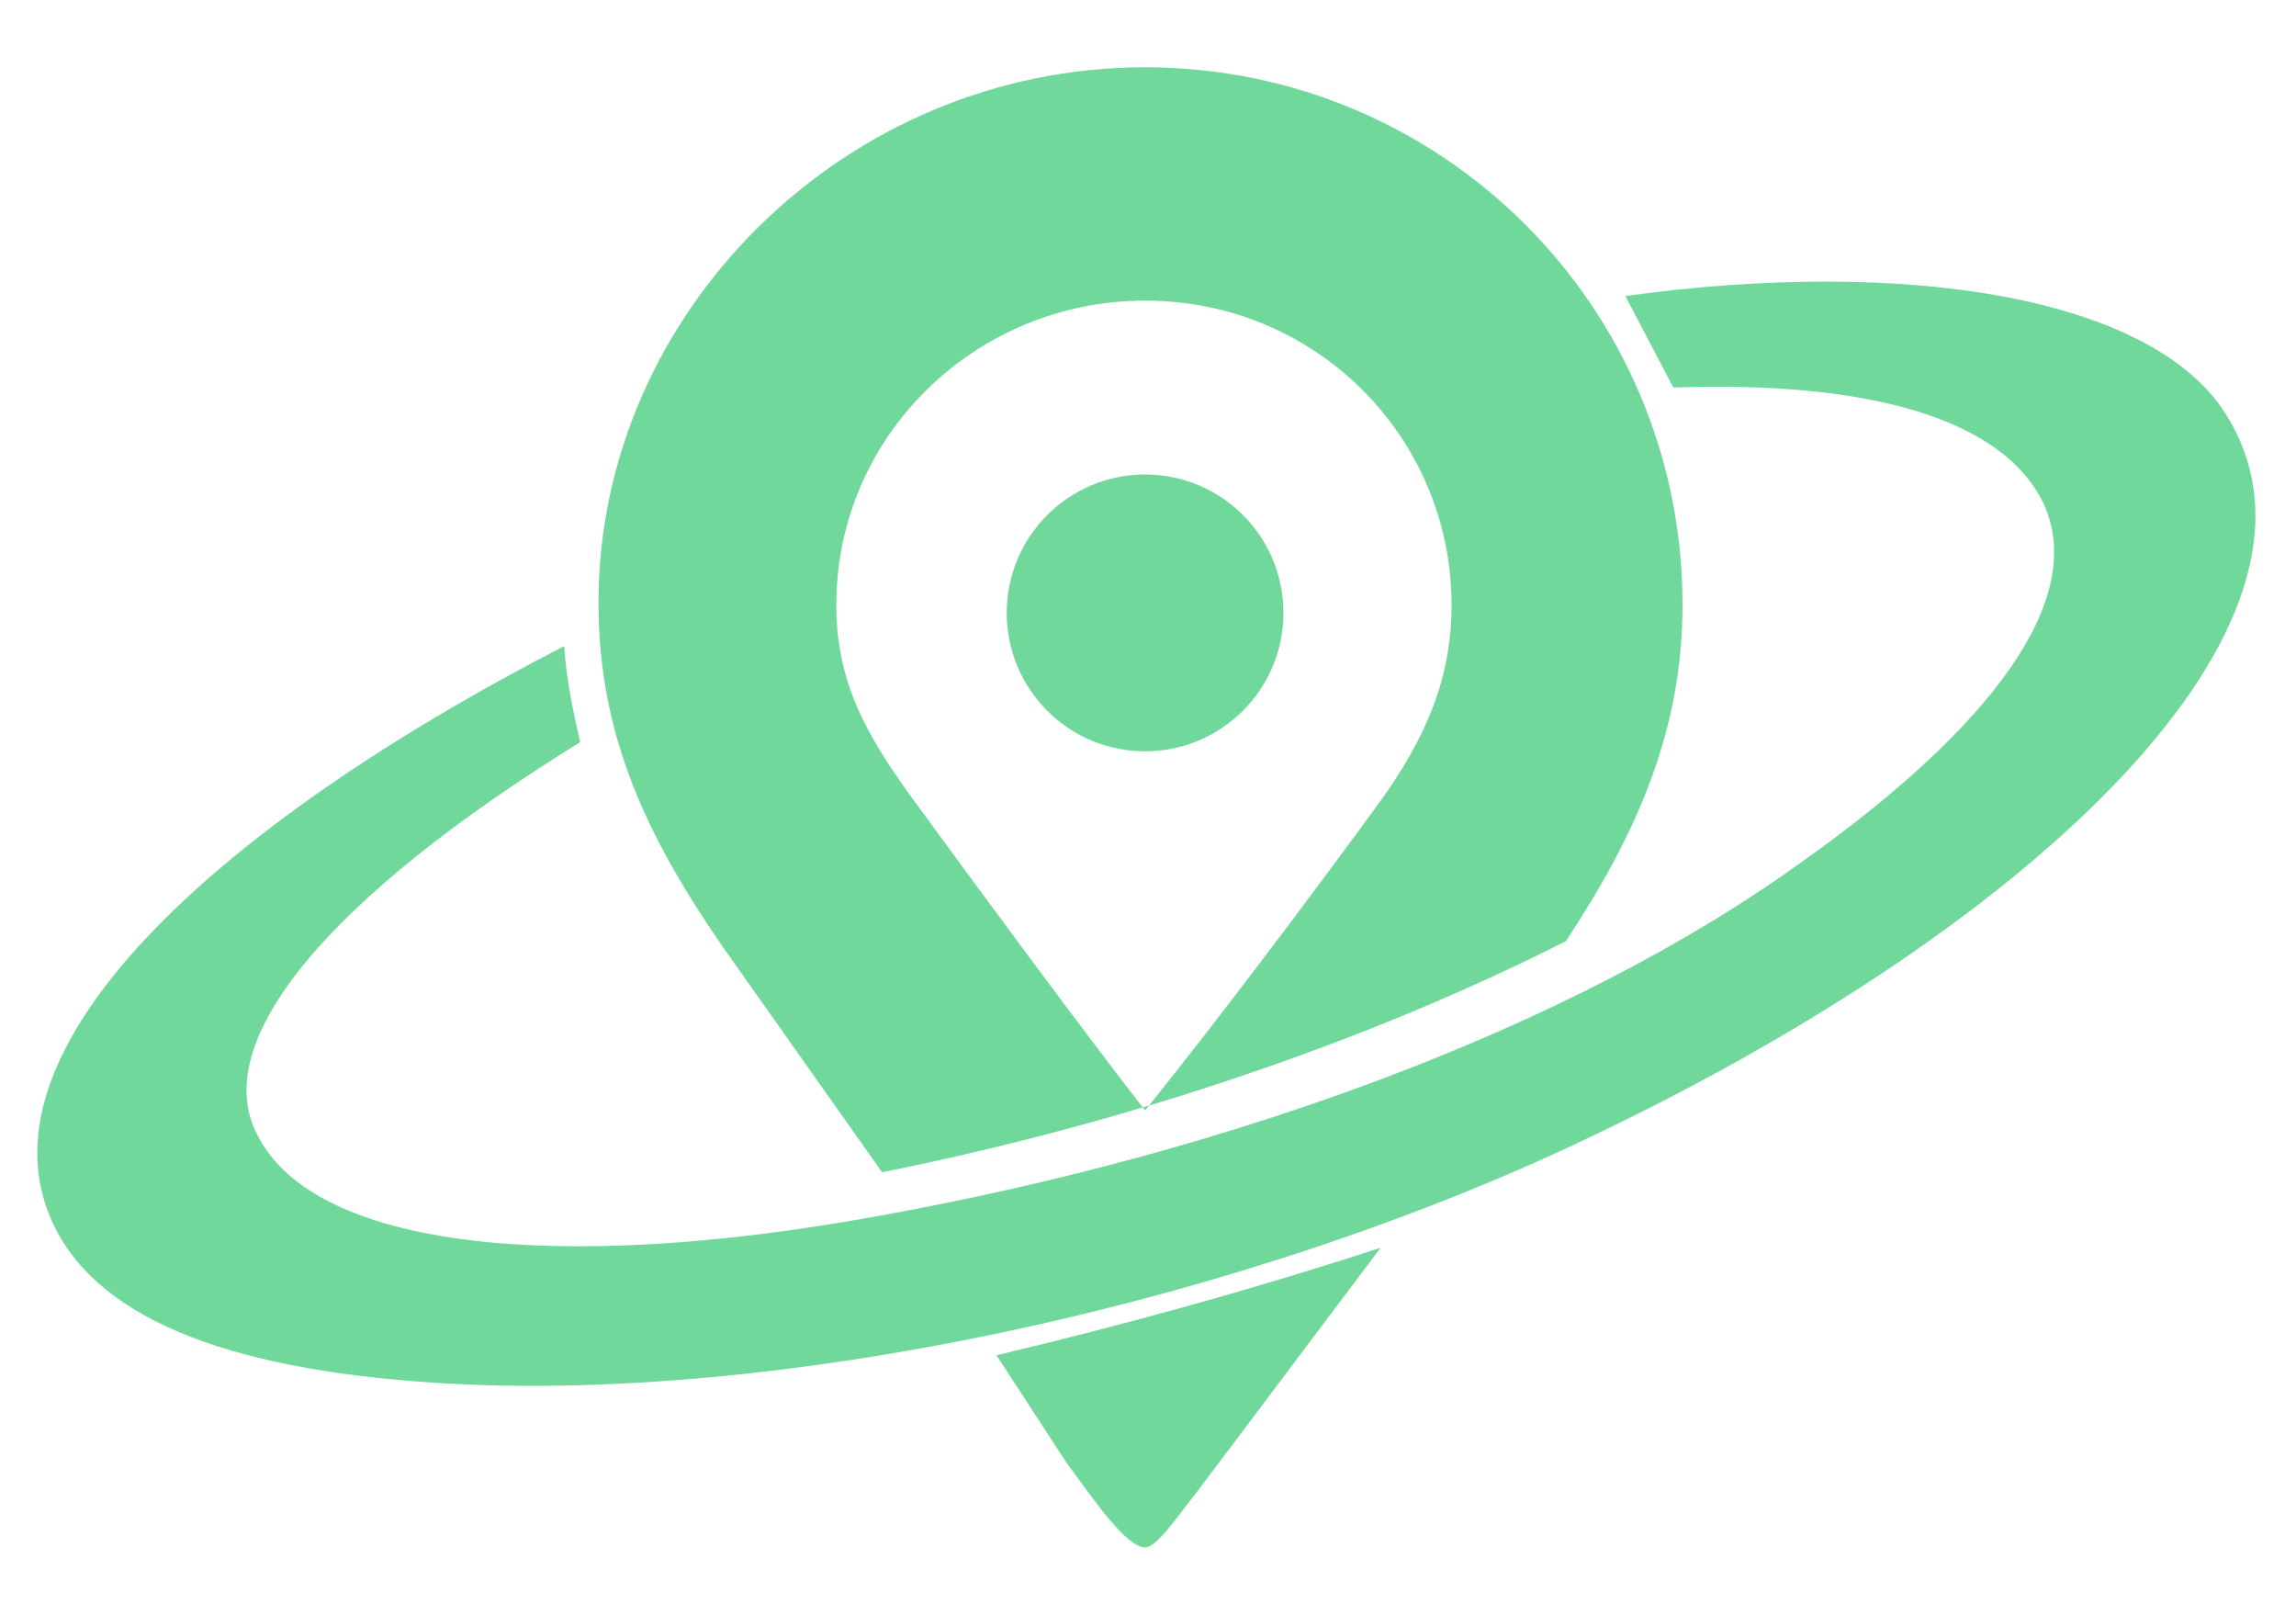
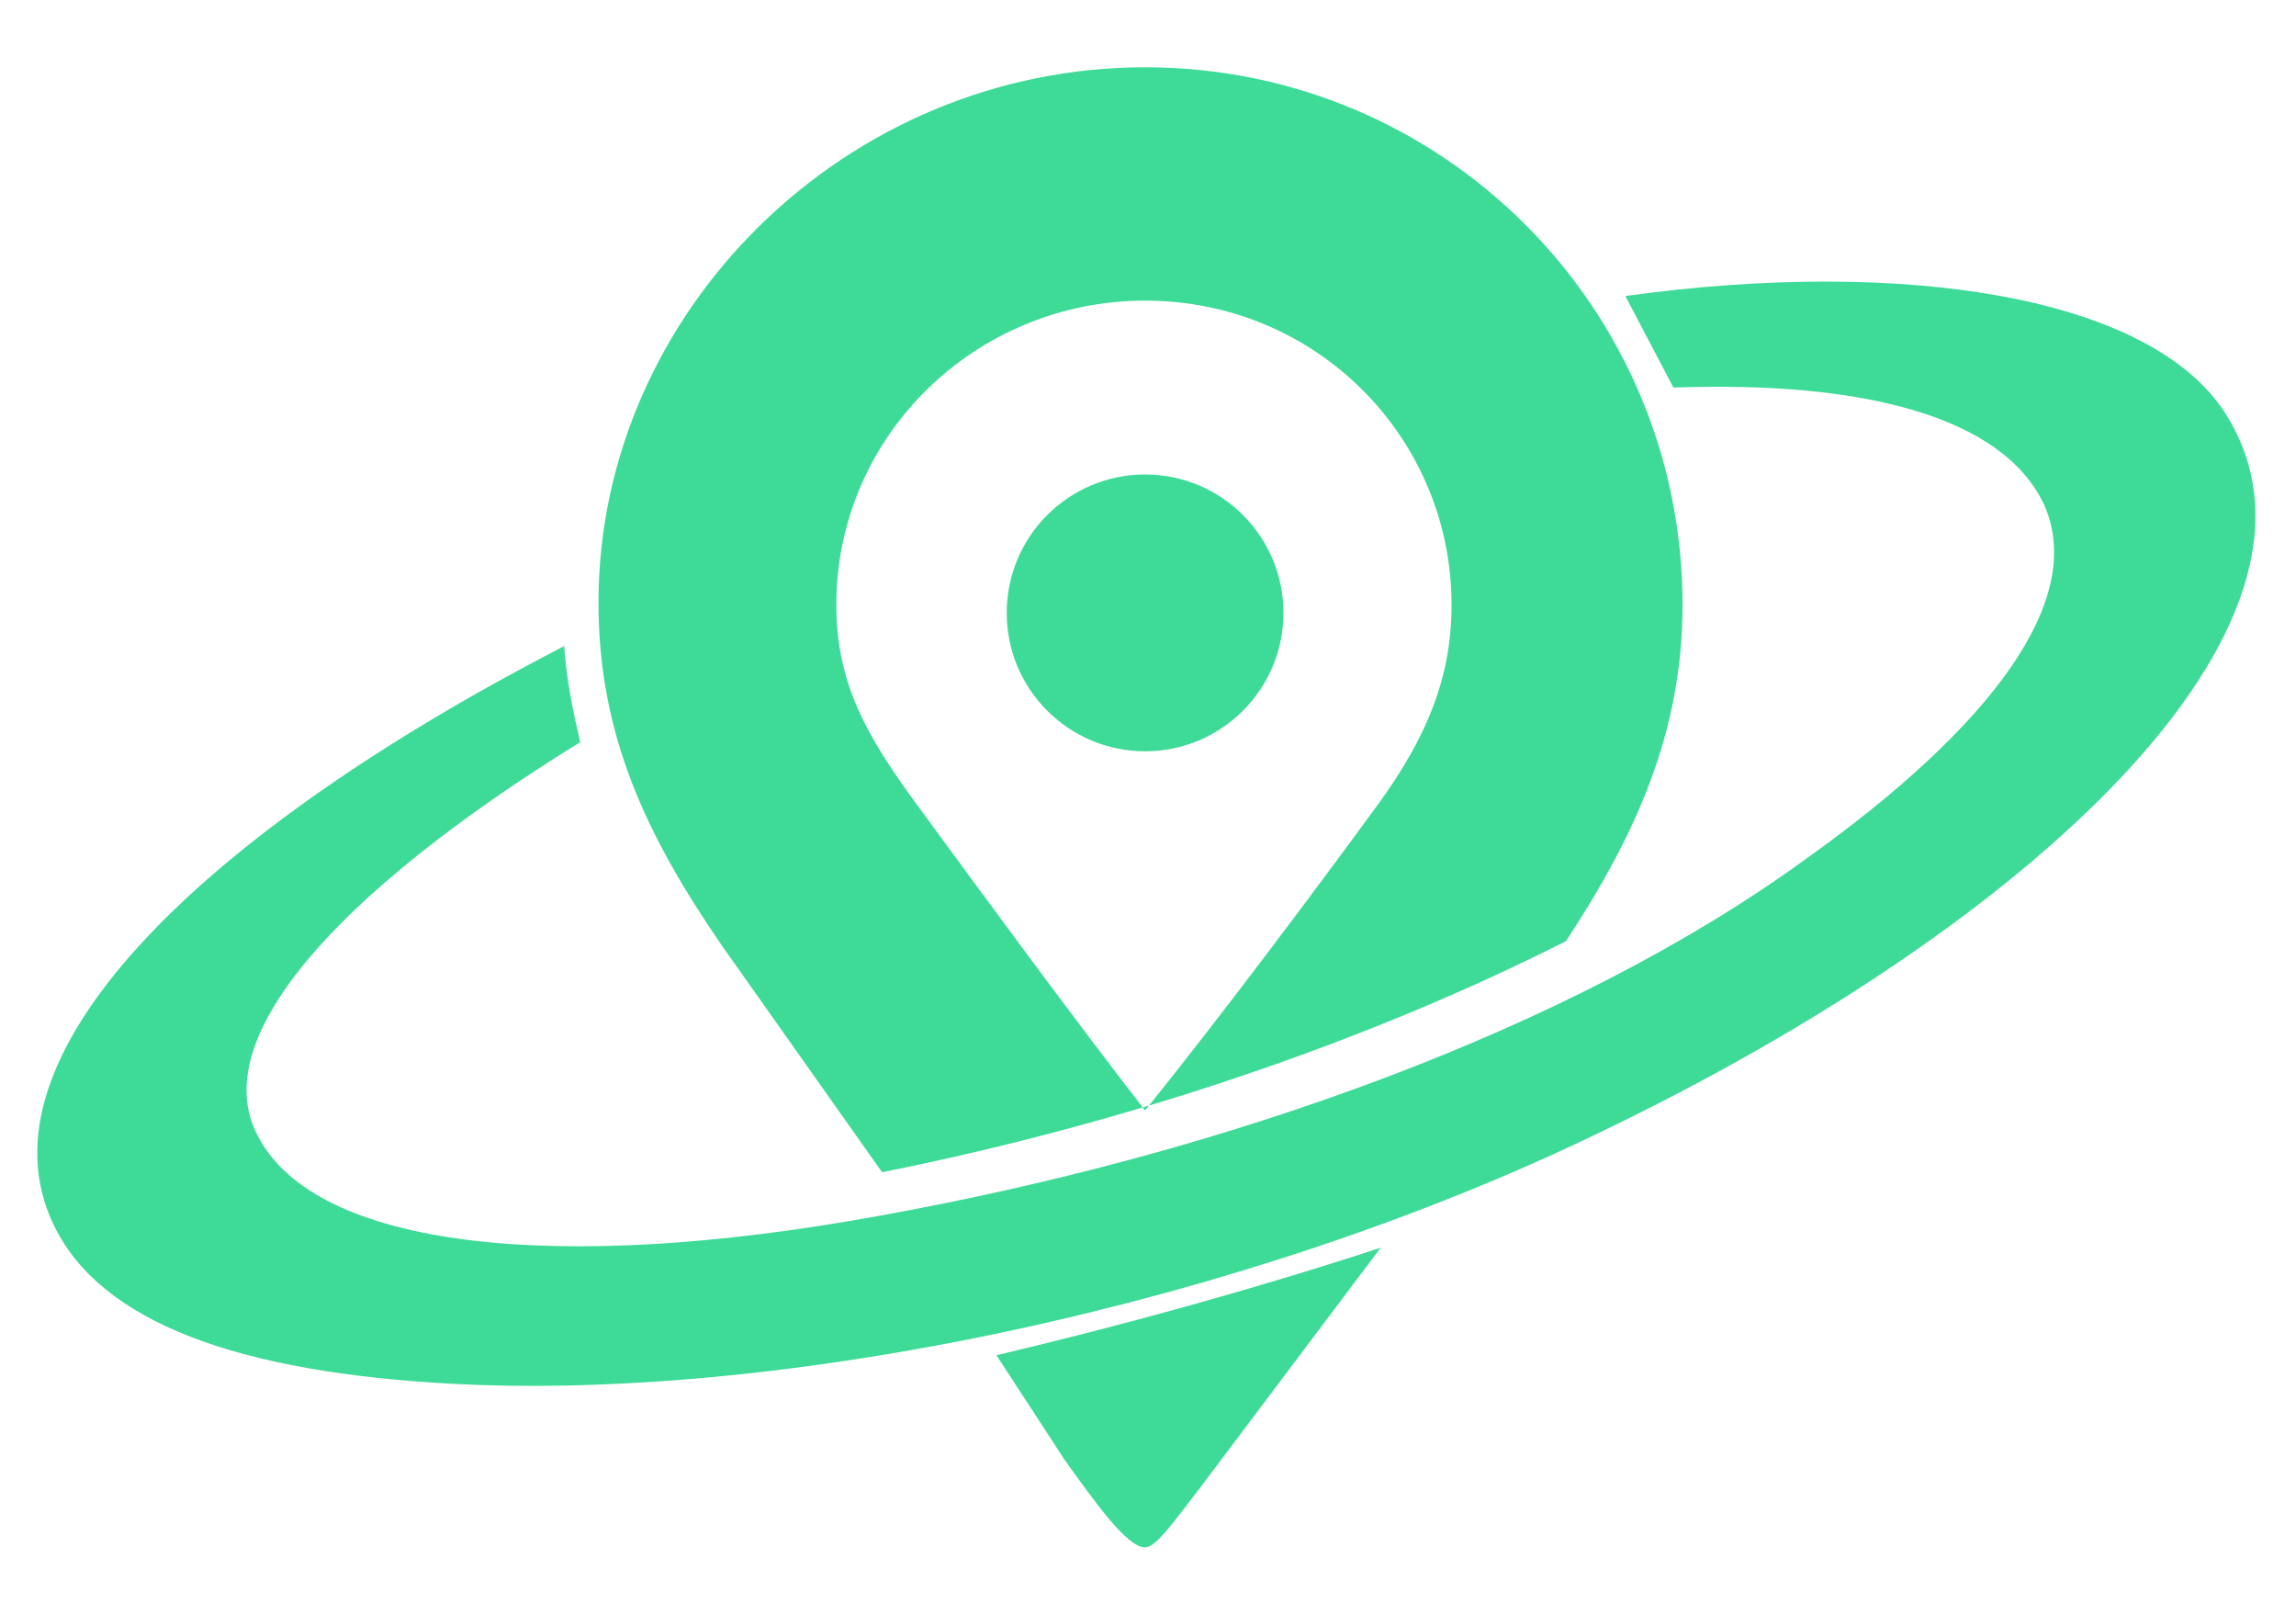
<svg xmlns="http://www.w3.org/2000/svg" width="512" height="360" viewBox="0 0 512 360" fill="none">
-   <path d="M255.35 15C188.54 15 133.46 69.57 133.46 134.34C133.46 163.92 144.17 186.36 161 210.84L196.7 261.33C250.25 250.62 303.8 232.77 349.19 209.82C365 185.85 375.2 162.9 375.2 134.85C375.2 68.55 321.65 15 255.35 15ZM255.35 67.02C217.61 67.02 186.5 97.11 186.5 134.85C186.5 152.19 193.13 163.92 204.35 179.22C219.65 200.13 239.54 227.16 255.35 247.56C272.18 226.65 292.07 200.13 307.37 179.22C318.08 164.43 323.69 151.17 323.69 134.85C323.69 97.62 293.6 67.02 255.35 67.02Z" fill-rule="evenodd" clip-rule="evenodd" fill="#71D89C" />
-   <path d="M255.35 167.49C272.391 167.49 286.205 153.676 286.205 136.635C286.205 119.594 272.391 105.78 255.35 105.78C238.309 105.78 224.495 119.594 224.495 136.635C224.495 153.676 238.309 167.49 255.35 167.49Z" fill="#71D89C" />
-   <path d="M222.2 302.13C250.25 295.5 279.83 287.34 307.88 278.16L267.59 331.71C261.98 338.85 257.9 344.97 255.35 344.97C251.27 344.97 244.13 334.77 237.5 325.59L222.2 302.13Z" fill="#71D89C" />
-   <path d="M362.45 66C424.67 57.33 481.28 66 497.09 93.54C524.12 139.44 454.25 205.74 356.33 252.66C278.3 290.4 173.24 313.35 96.74 308.25C49.82 305.19 20.24 293.46 11.06 271.02C-4.24 233.79 45.74 185.34 125.81 144.03C126.32 151.68 127.85 158.82 129.38 165.45C73.28 200.13 46.25 232.26 57.47 253.17C70.22 278.16 123.77 284.28 196.19 271.02C272.69 257.25 350.21 229.71 402.74 191.46C443.54 162.39 465.47 133.83 455.78 112.41C446.6 93.03 416 84.87 373.16 86.4L362.45 66Z" fill="#71D89C" />
+   <path d="M255.35 15C188.54 15 133.46 69.57 133.46 134.34C133.46 163.92 144.17 186.36 161 210.84L196.7 261.33C250.25 250.62 303.8 232.77 349.19 209.82C365 185.85 375.2 162.9 375.2 134.85C375.2 68.55 321.65 15 255.35 15ZM255.35 67.02C217.61 67.02 186.5 97.11 186.5 134.85C186.5 152.19 193.13 163.92 204.35 179.22C219.65 200.13 239.54 227.16 255.35 247.56C272.18 226.65 292.07 200.13 307.37 179.22C318.08 164.43 323.69 151.17 323.69 134.85C323.69 97.62 293.6 67.02 255.35 67.02Z" fill-rule="evenodd" clip-rule="evenodd" fill="#3EDB98" />
+   <path d="M255.35 167.49C272.391 167.49 286.205 153.676 286.205 136.635C286.205 119.594 272.391 105.78 255.35 105.78C238.309 105.78 224.495 119.594 224.495 136.635C224.495 153.676 238.309 167.49 255.35 167.49Z" fill="#3EDB98" />
+   <path d="M222.2 302.13C250.25 295.5 279.83 287.34 307.88 278.16L267.59 331.71C261.98 338.85 257.9 344.97 255.35 344.97C251.27 344.97 244.13 334.77 237.5 325.59L222.2 302.13Z" fill="#3EDB98" />
+   <path d="M362.45 66C424.67 57.33 481.28 66 497.09 93.54C524.12 139.44 454.25 205.74 356.33 252.66C278.3 290.4 173.24 313.35 96.74 308.25C49.82 305.19 20.24 293.46 11.06 271.02C-4.24 233.79 45.74 185.34 125.81 144.03C126.32 151.68 127.85 158.82 129.38 165.45C73.28 200.13 46.25 232.26 57.47 253.17C70.22 278.16 123.77 284.28 196.19 271.02C272.69 257.25 350.21 229.71 402.74 191.46C443.54 162.39 465.47 133.83 455.78 112.41C446.6 93.03 416 84.87 373.16 86.4L362.45 66Z" fill="#3EDB98" />
</svg>
